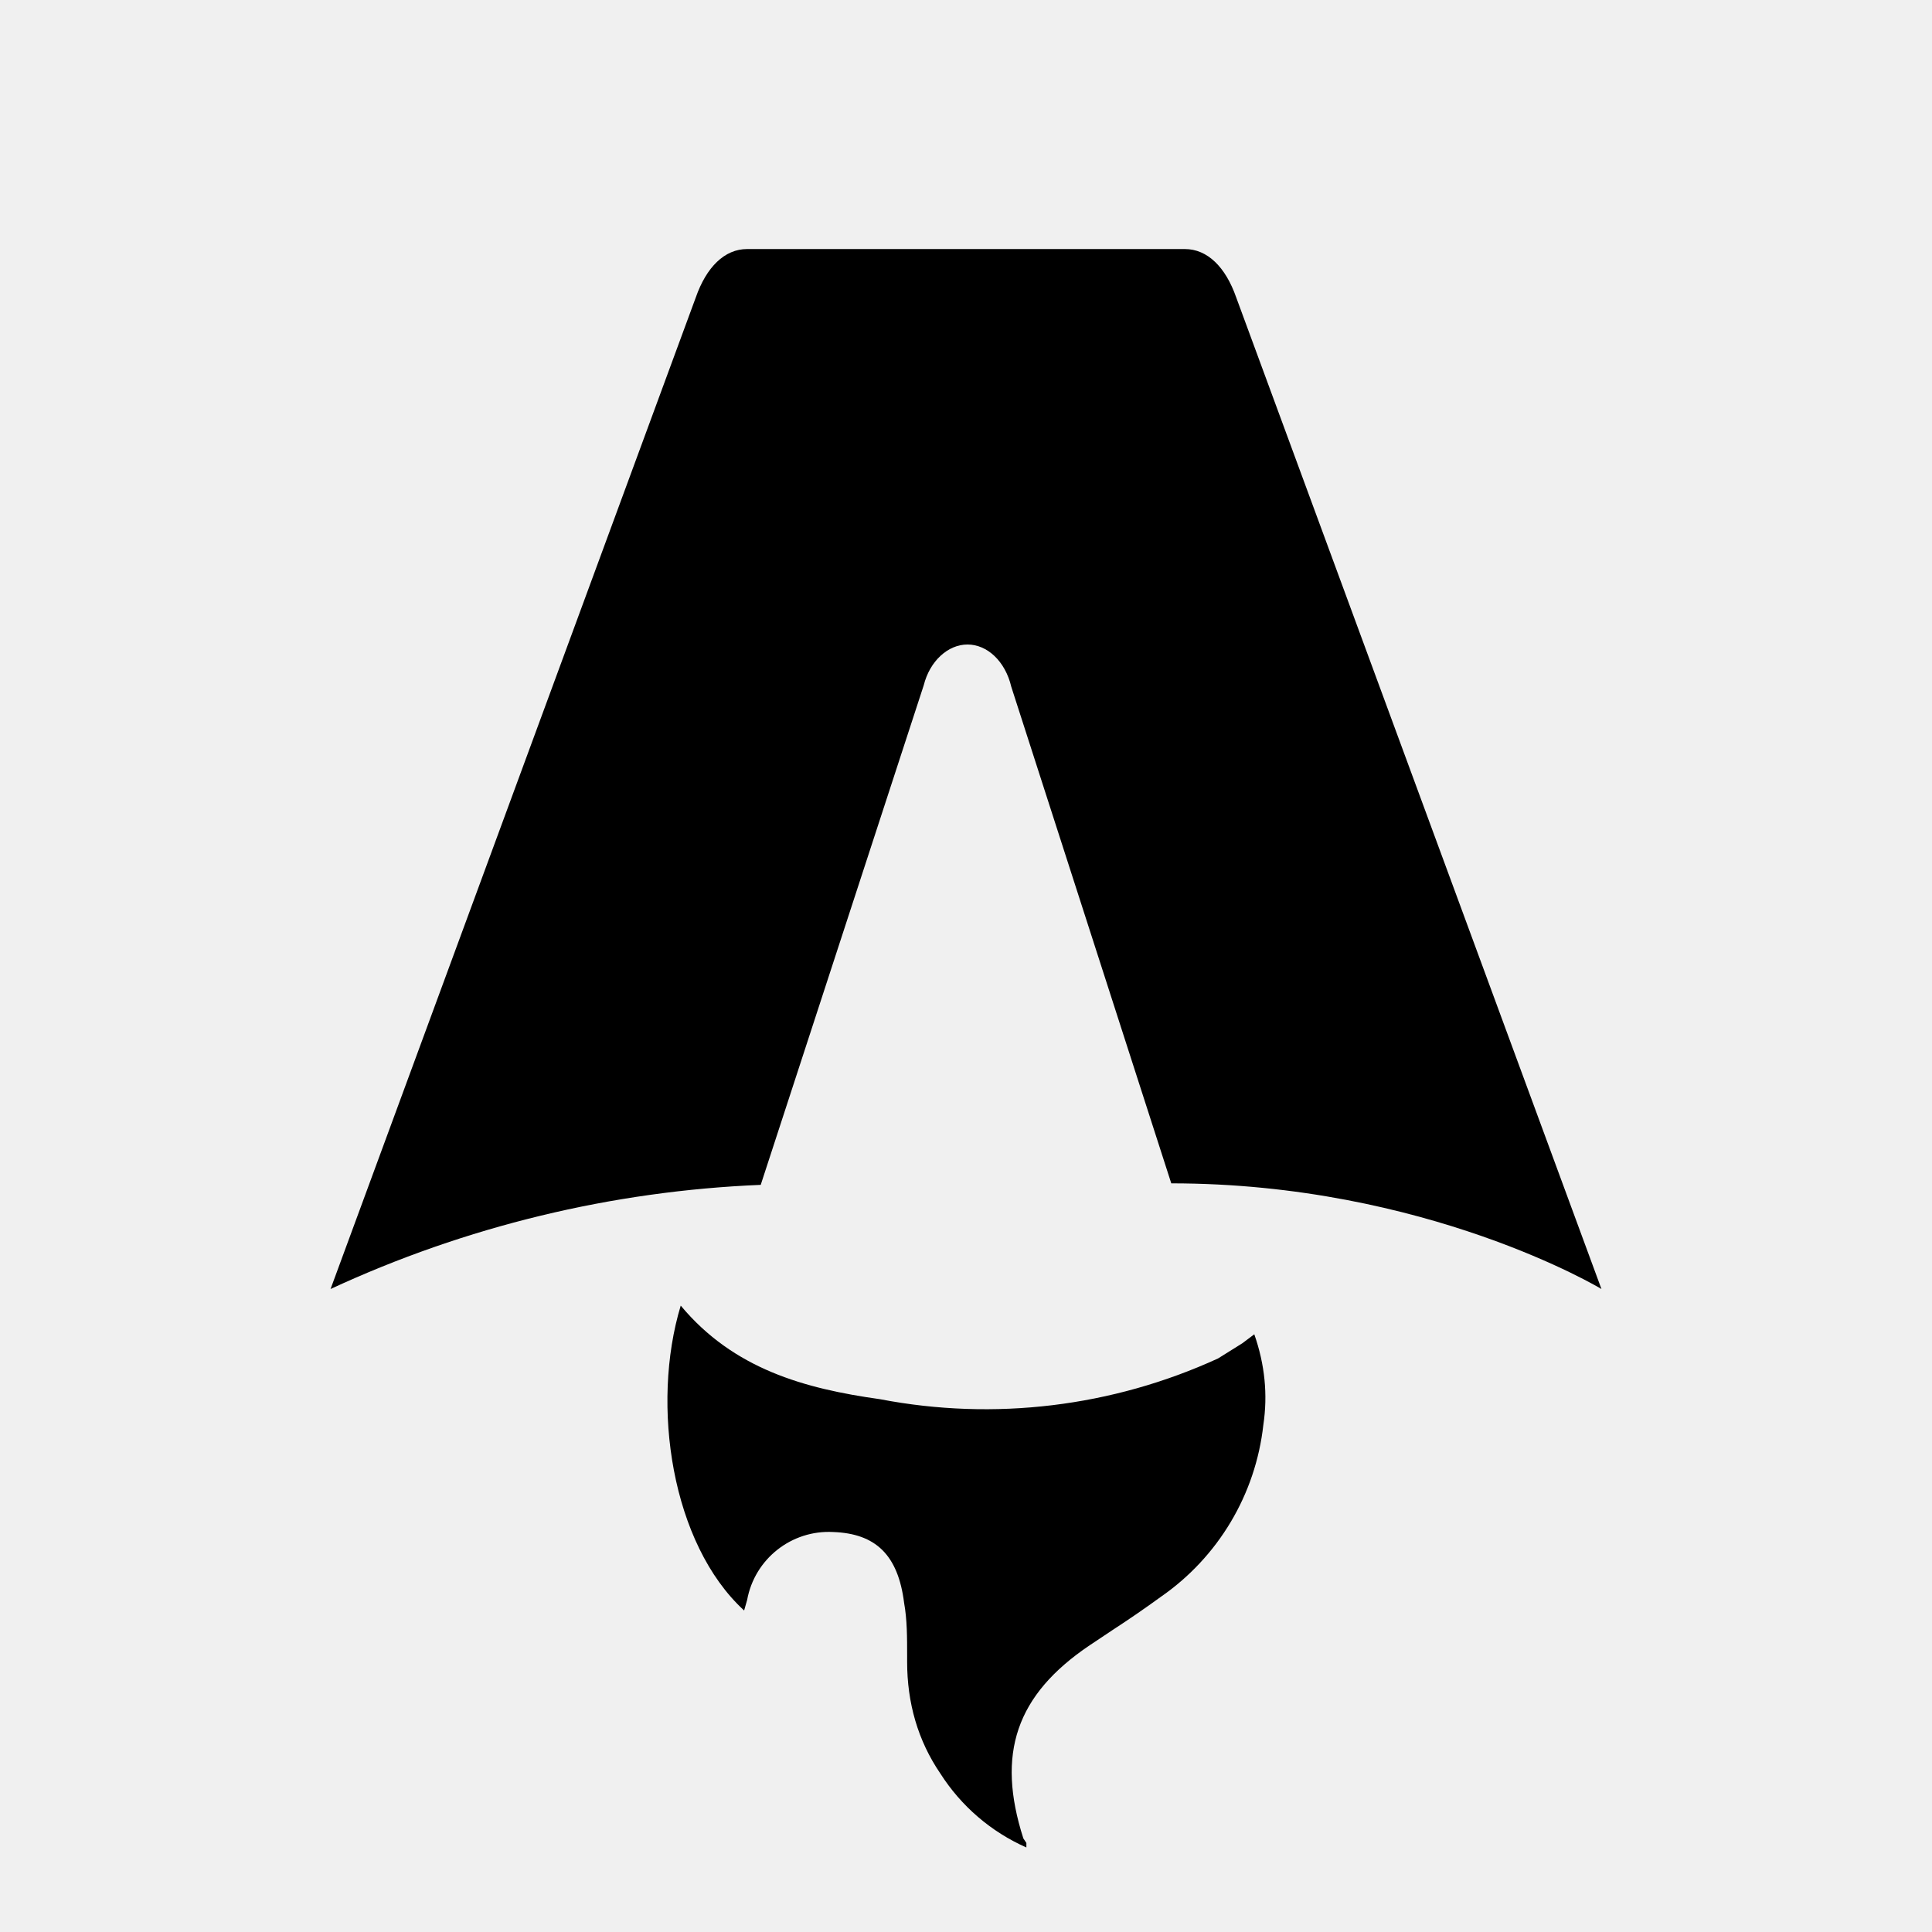
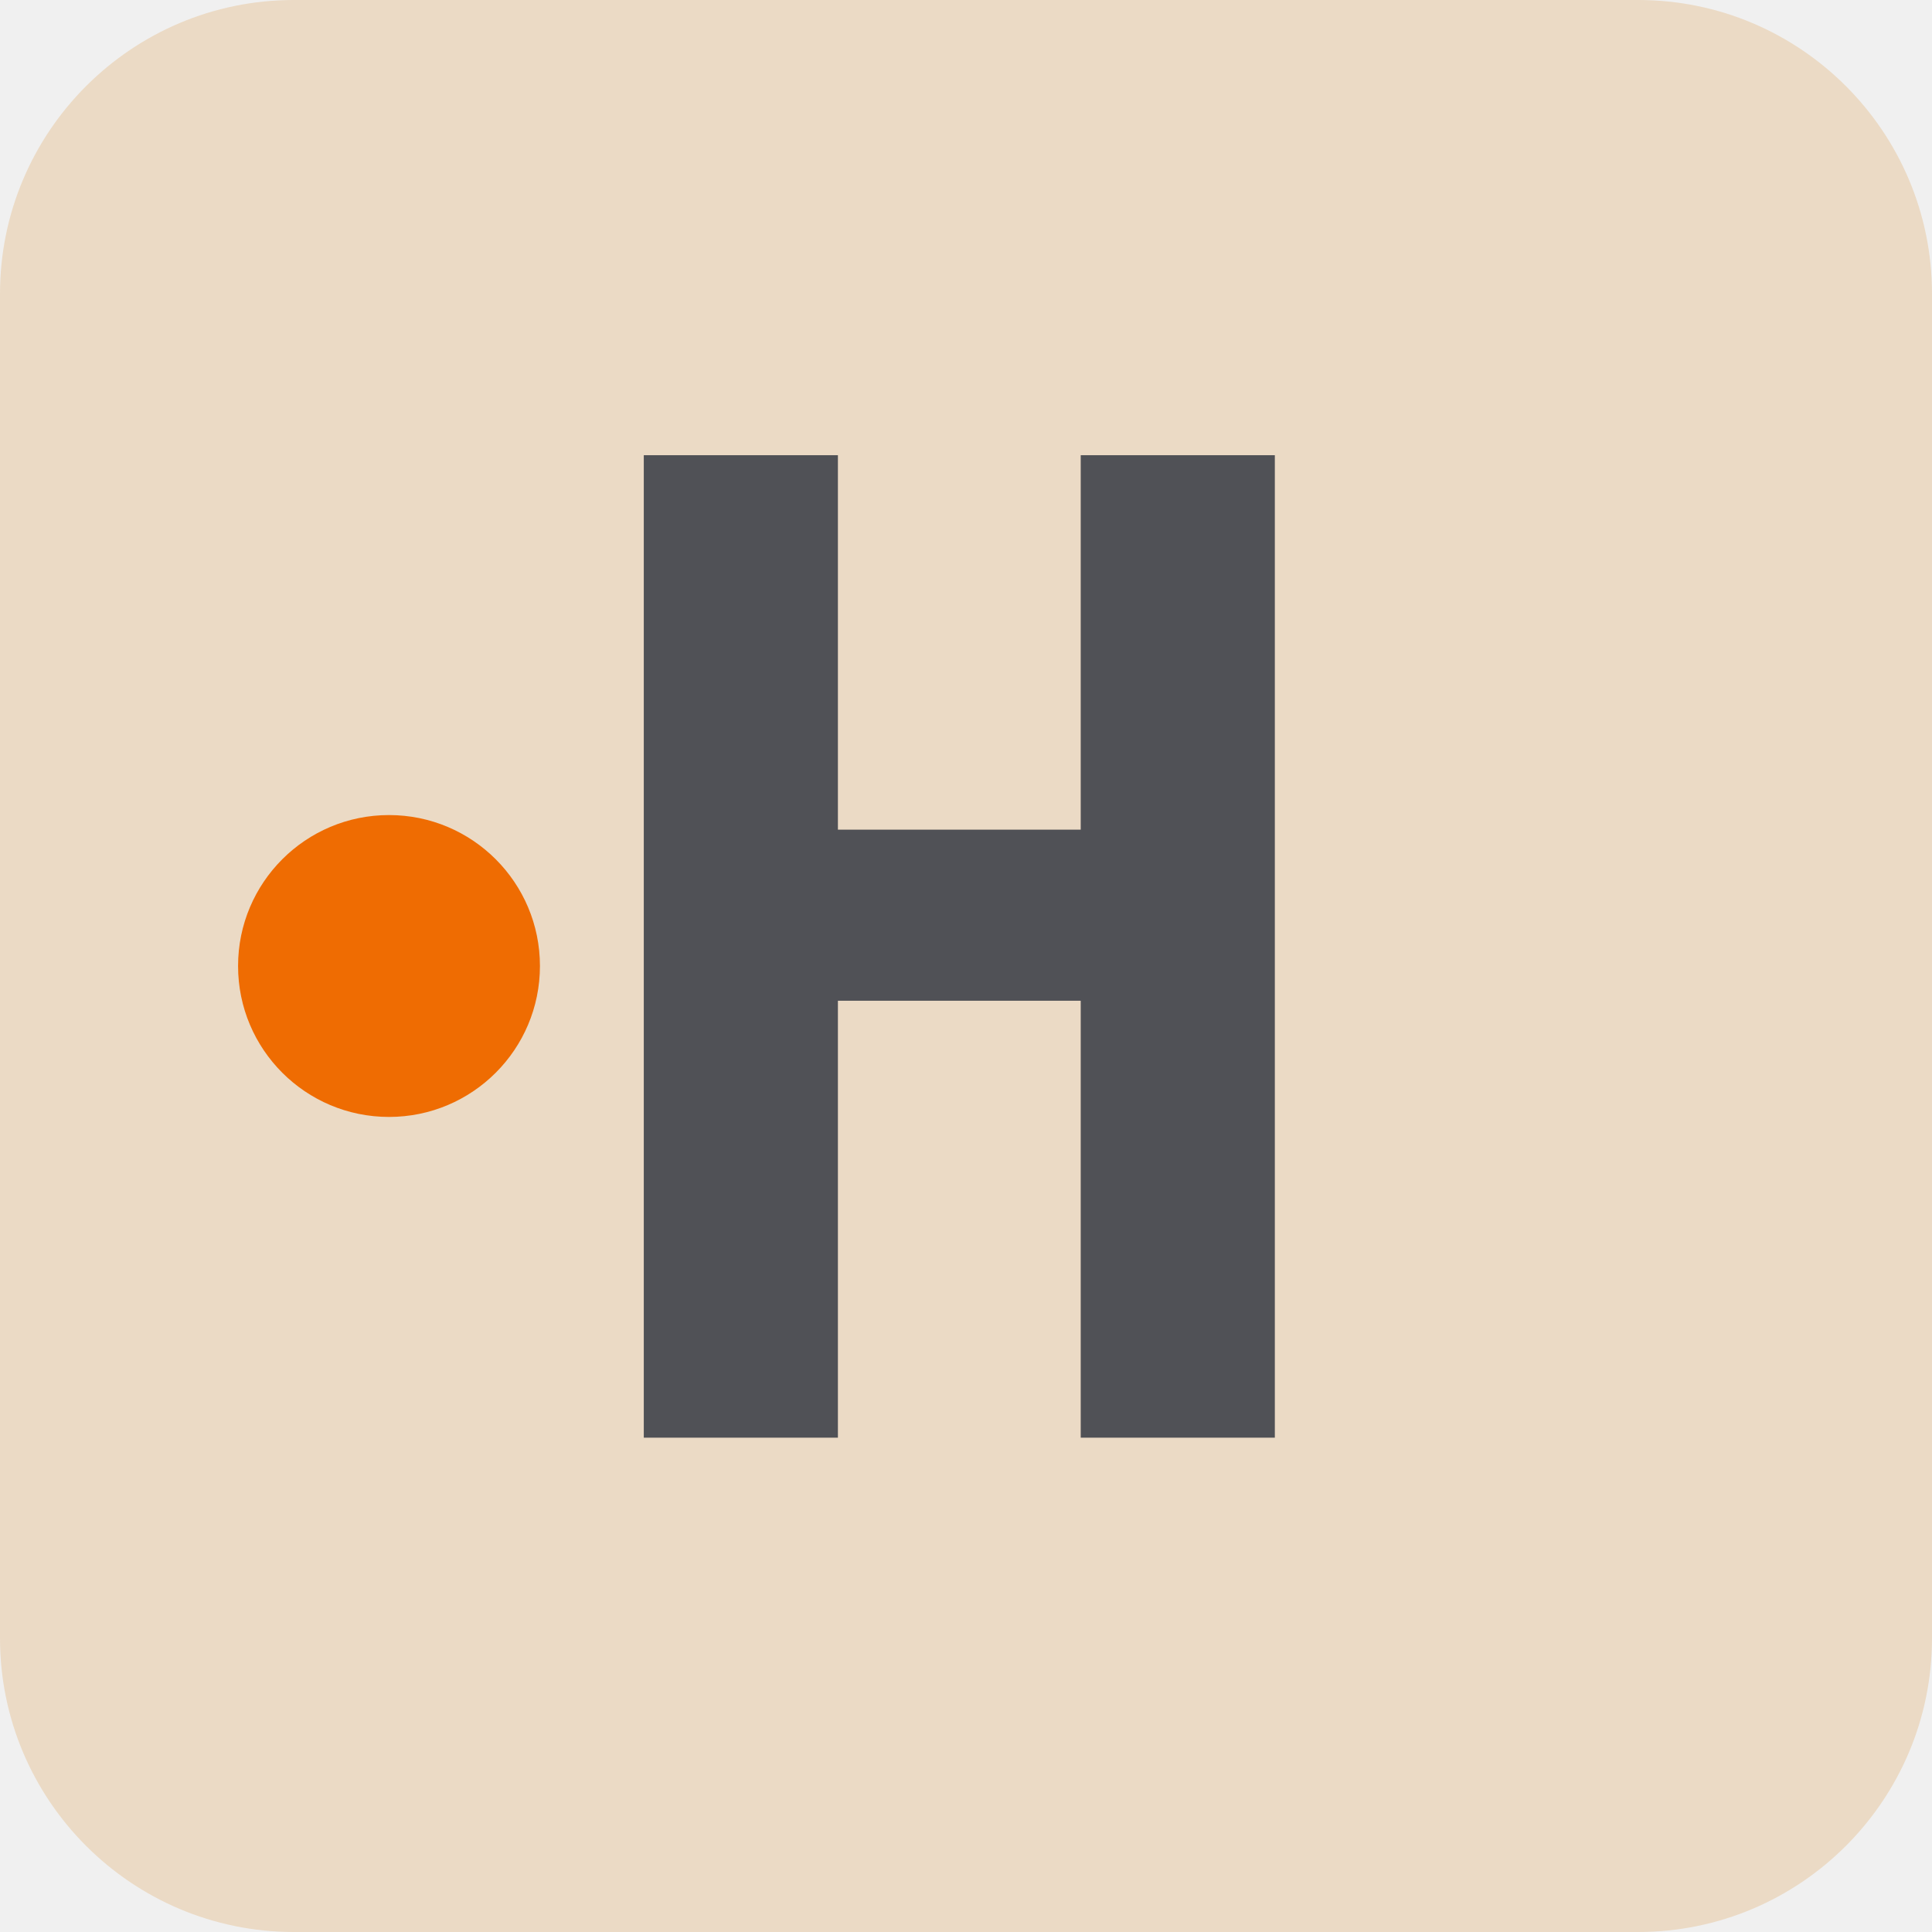
- <svg xmlns="http://www.w3.org/2000/svg" fill="none" viewBox="0 0 128 128">
-   <path d="M50.4 78.5a75.1 75.1 0 0 0-28.5 6.9l24.2-65.7c.7-2 1.9-3.2 3.4-3.2h29c1.5 0 2.7 1.2 3.4 3.2l24.2 65.7s-11.6-7-28.5-7L67 45.5c-.4-1.7-1.6-2.8-2.9-2.8-1.3 0-2.5 1.1-2.9 2.7L50.4 78.5Zm-1.1 28.2Zm-4.2-20.2c-2 6.6-.6 15.8 4.2 20.2a17.5 17.5 0 0 1 .2-.7 5.5 5.5 0 0 1 5.7-4.5c2.8.1 4.3 1.5 4.7 4.7.2 1.1.2 2.3.2 3.5v.4c0 2.7.7 5.2 2.2 7.4a13 13 0 0 0 5.7 4.9v-.3l-.2-.3c-1.8-5.6-.5-9.5 4.4-12.8l1.5-1a73 73 0 0 0 3.2-2.2 16 16 0 0 0 6.8-11.4c.3-2 .1-4-.6-6l-.8.6-1.6 1a37 37 0 0 1-22.4 2.7c-5-.7-9.7-2-13.2-6.2Z" />
-   <style>
-         path { fill: #000; }
-         @media (prefers-color-scheme: dark) {
-             path { fill: #FFF; }
-         }
-     </style>
+ <svg xmlns="http://www.w3.org/2000/svg" width="100%" height="100%" viewBox="0 0 512 512" fill-rule="evenodd" stroke-linejoin="round" stroke-miterlimit="2">
+   <path d="M512 77.868v356.264C512 477.108 477.108 512 434.132 512H77.868C34.892 512 0 477.108 0 434.132V77.868C0 34.892 34.892 0 77.868 0h356.264C477.108 0 512 34.892 512 77.868z" fill="#ebdac5" />
+   <text x="53.628" y="382.23" font-family="SpaceMono-Bold, Space Mono, monospace" font-weight="700" font-size="334.65" fill="#505156" transform="matrix(1.06721 0 0 1.06721 89.4818 -26.9208)">H</text>
+   <circle cx="135.619" cy="266.688" r="65.522" fill="#ef6c02" transform="matrix(.610481 0 0 .610481 20.2974 93.1922)" />
</svg>
